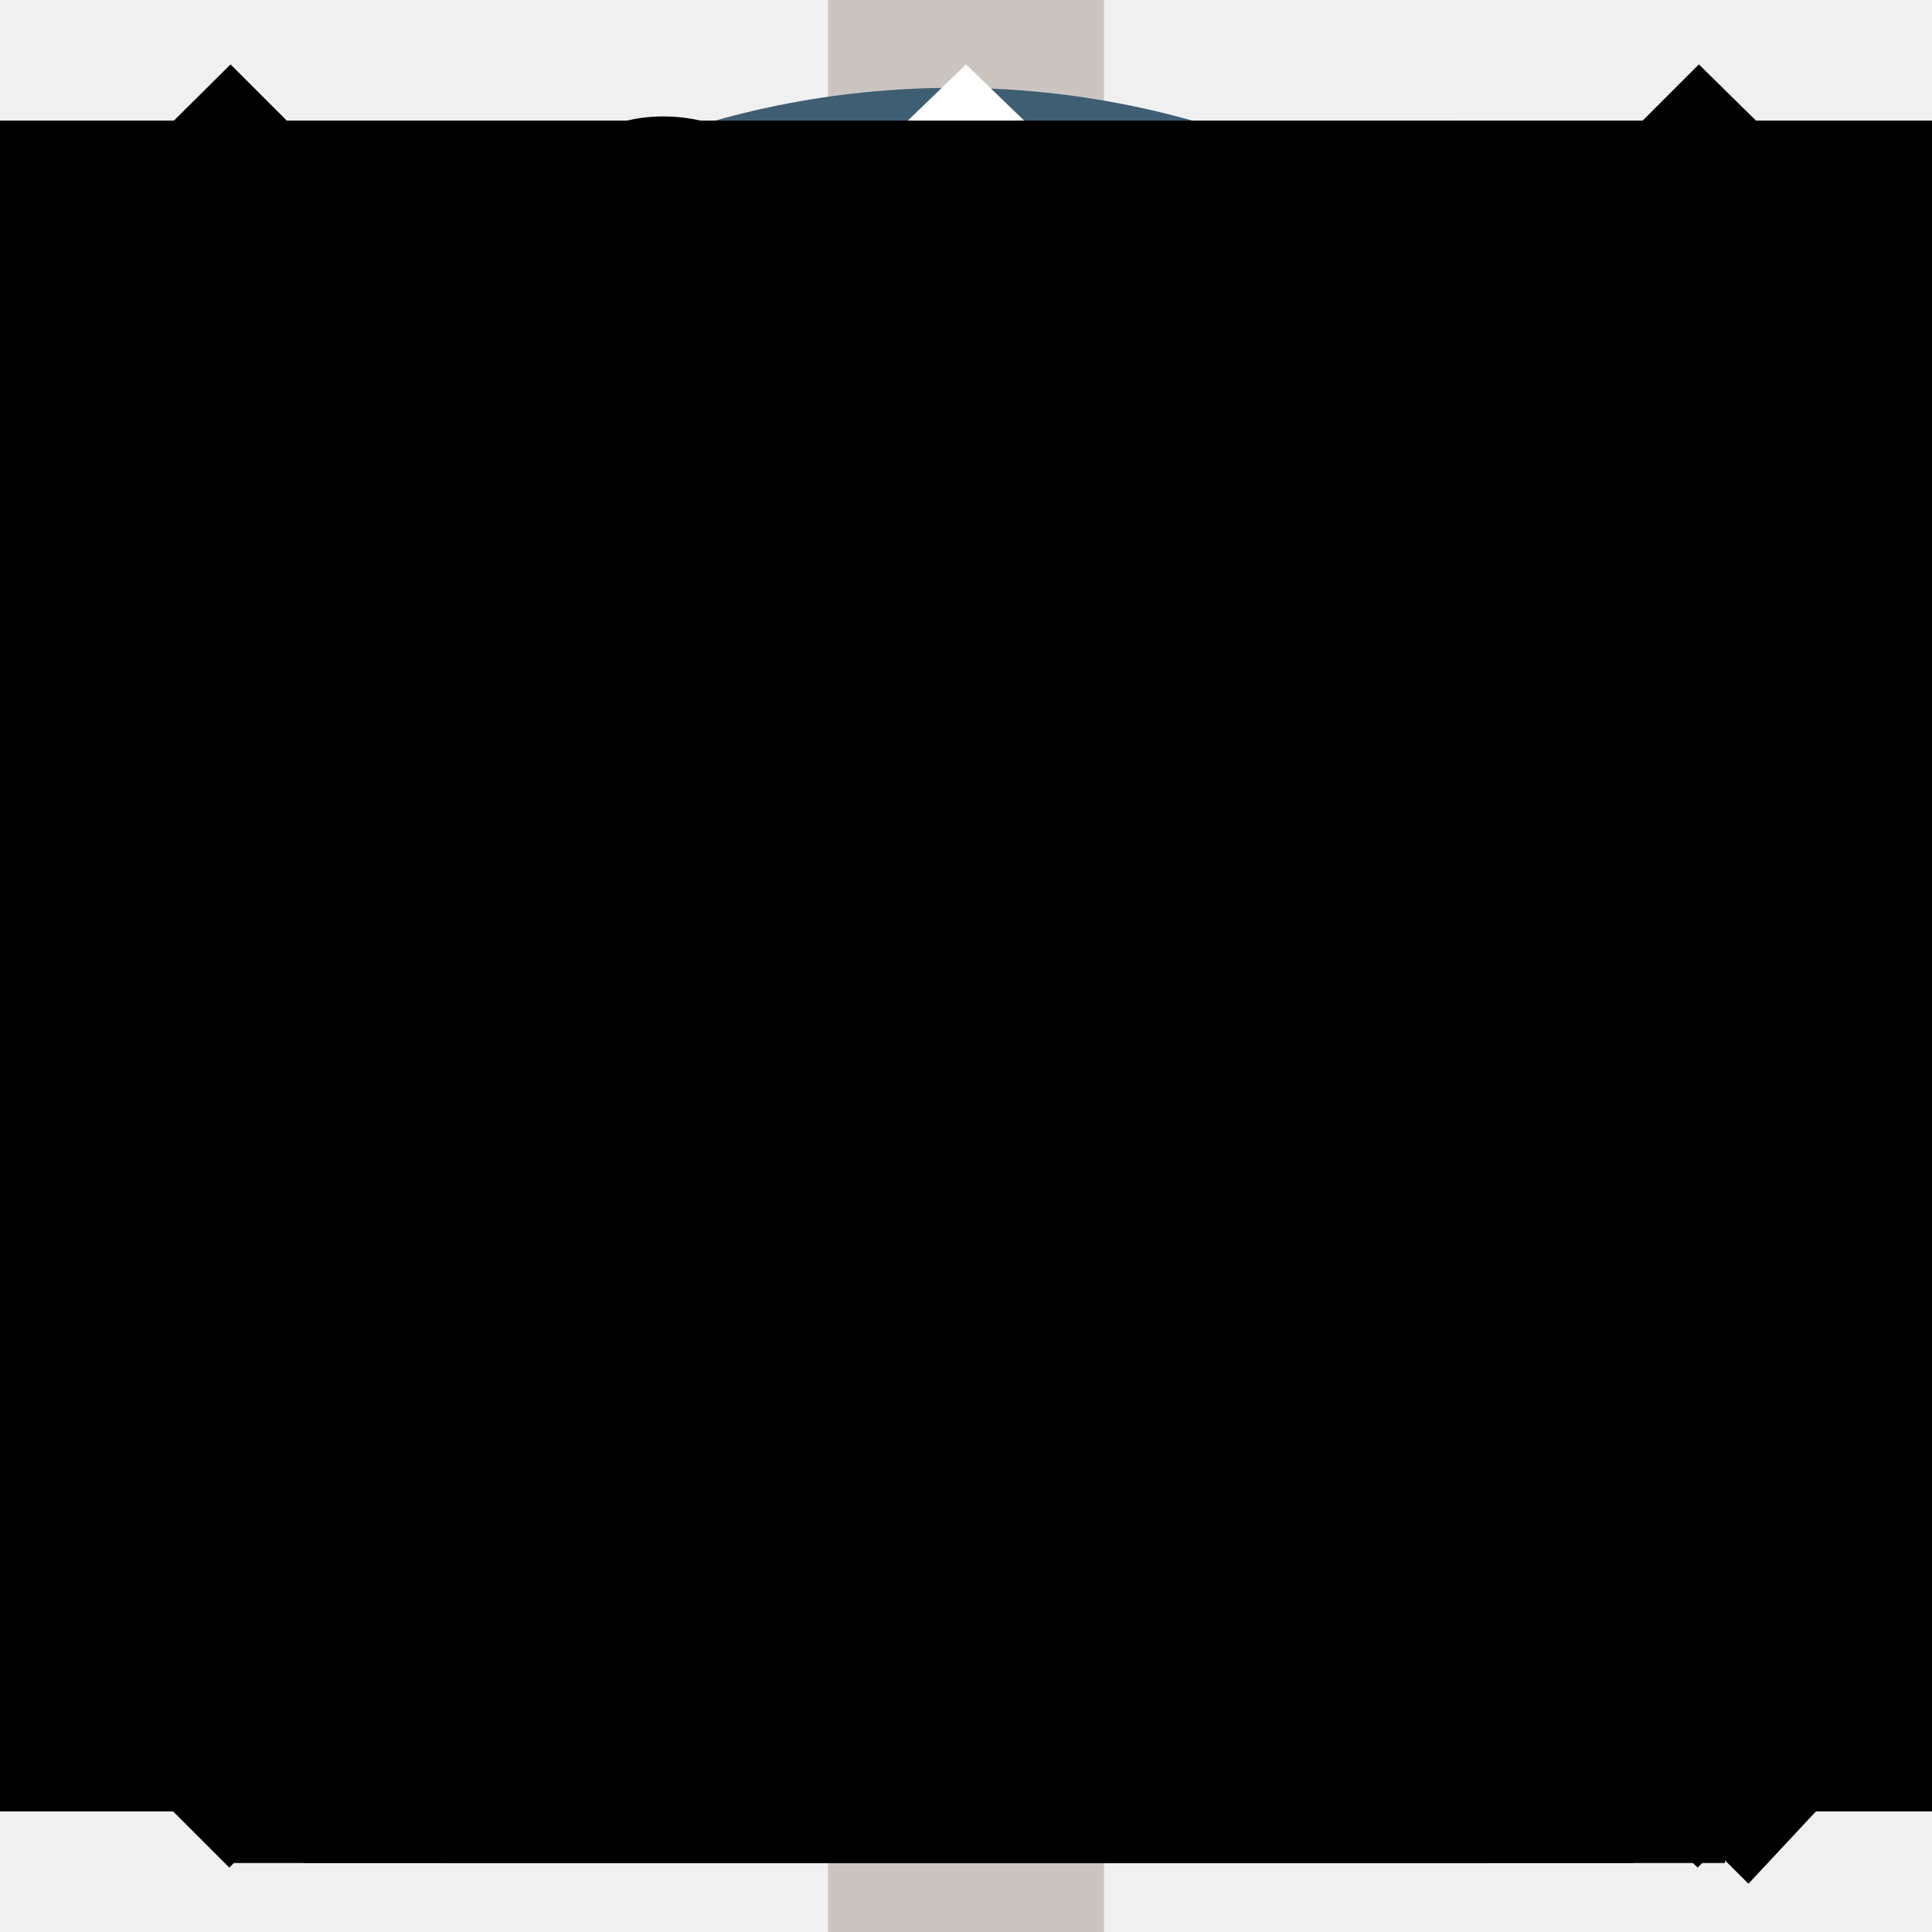
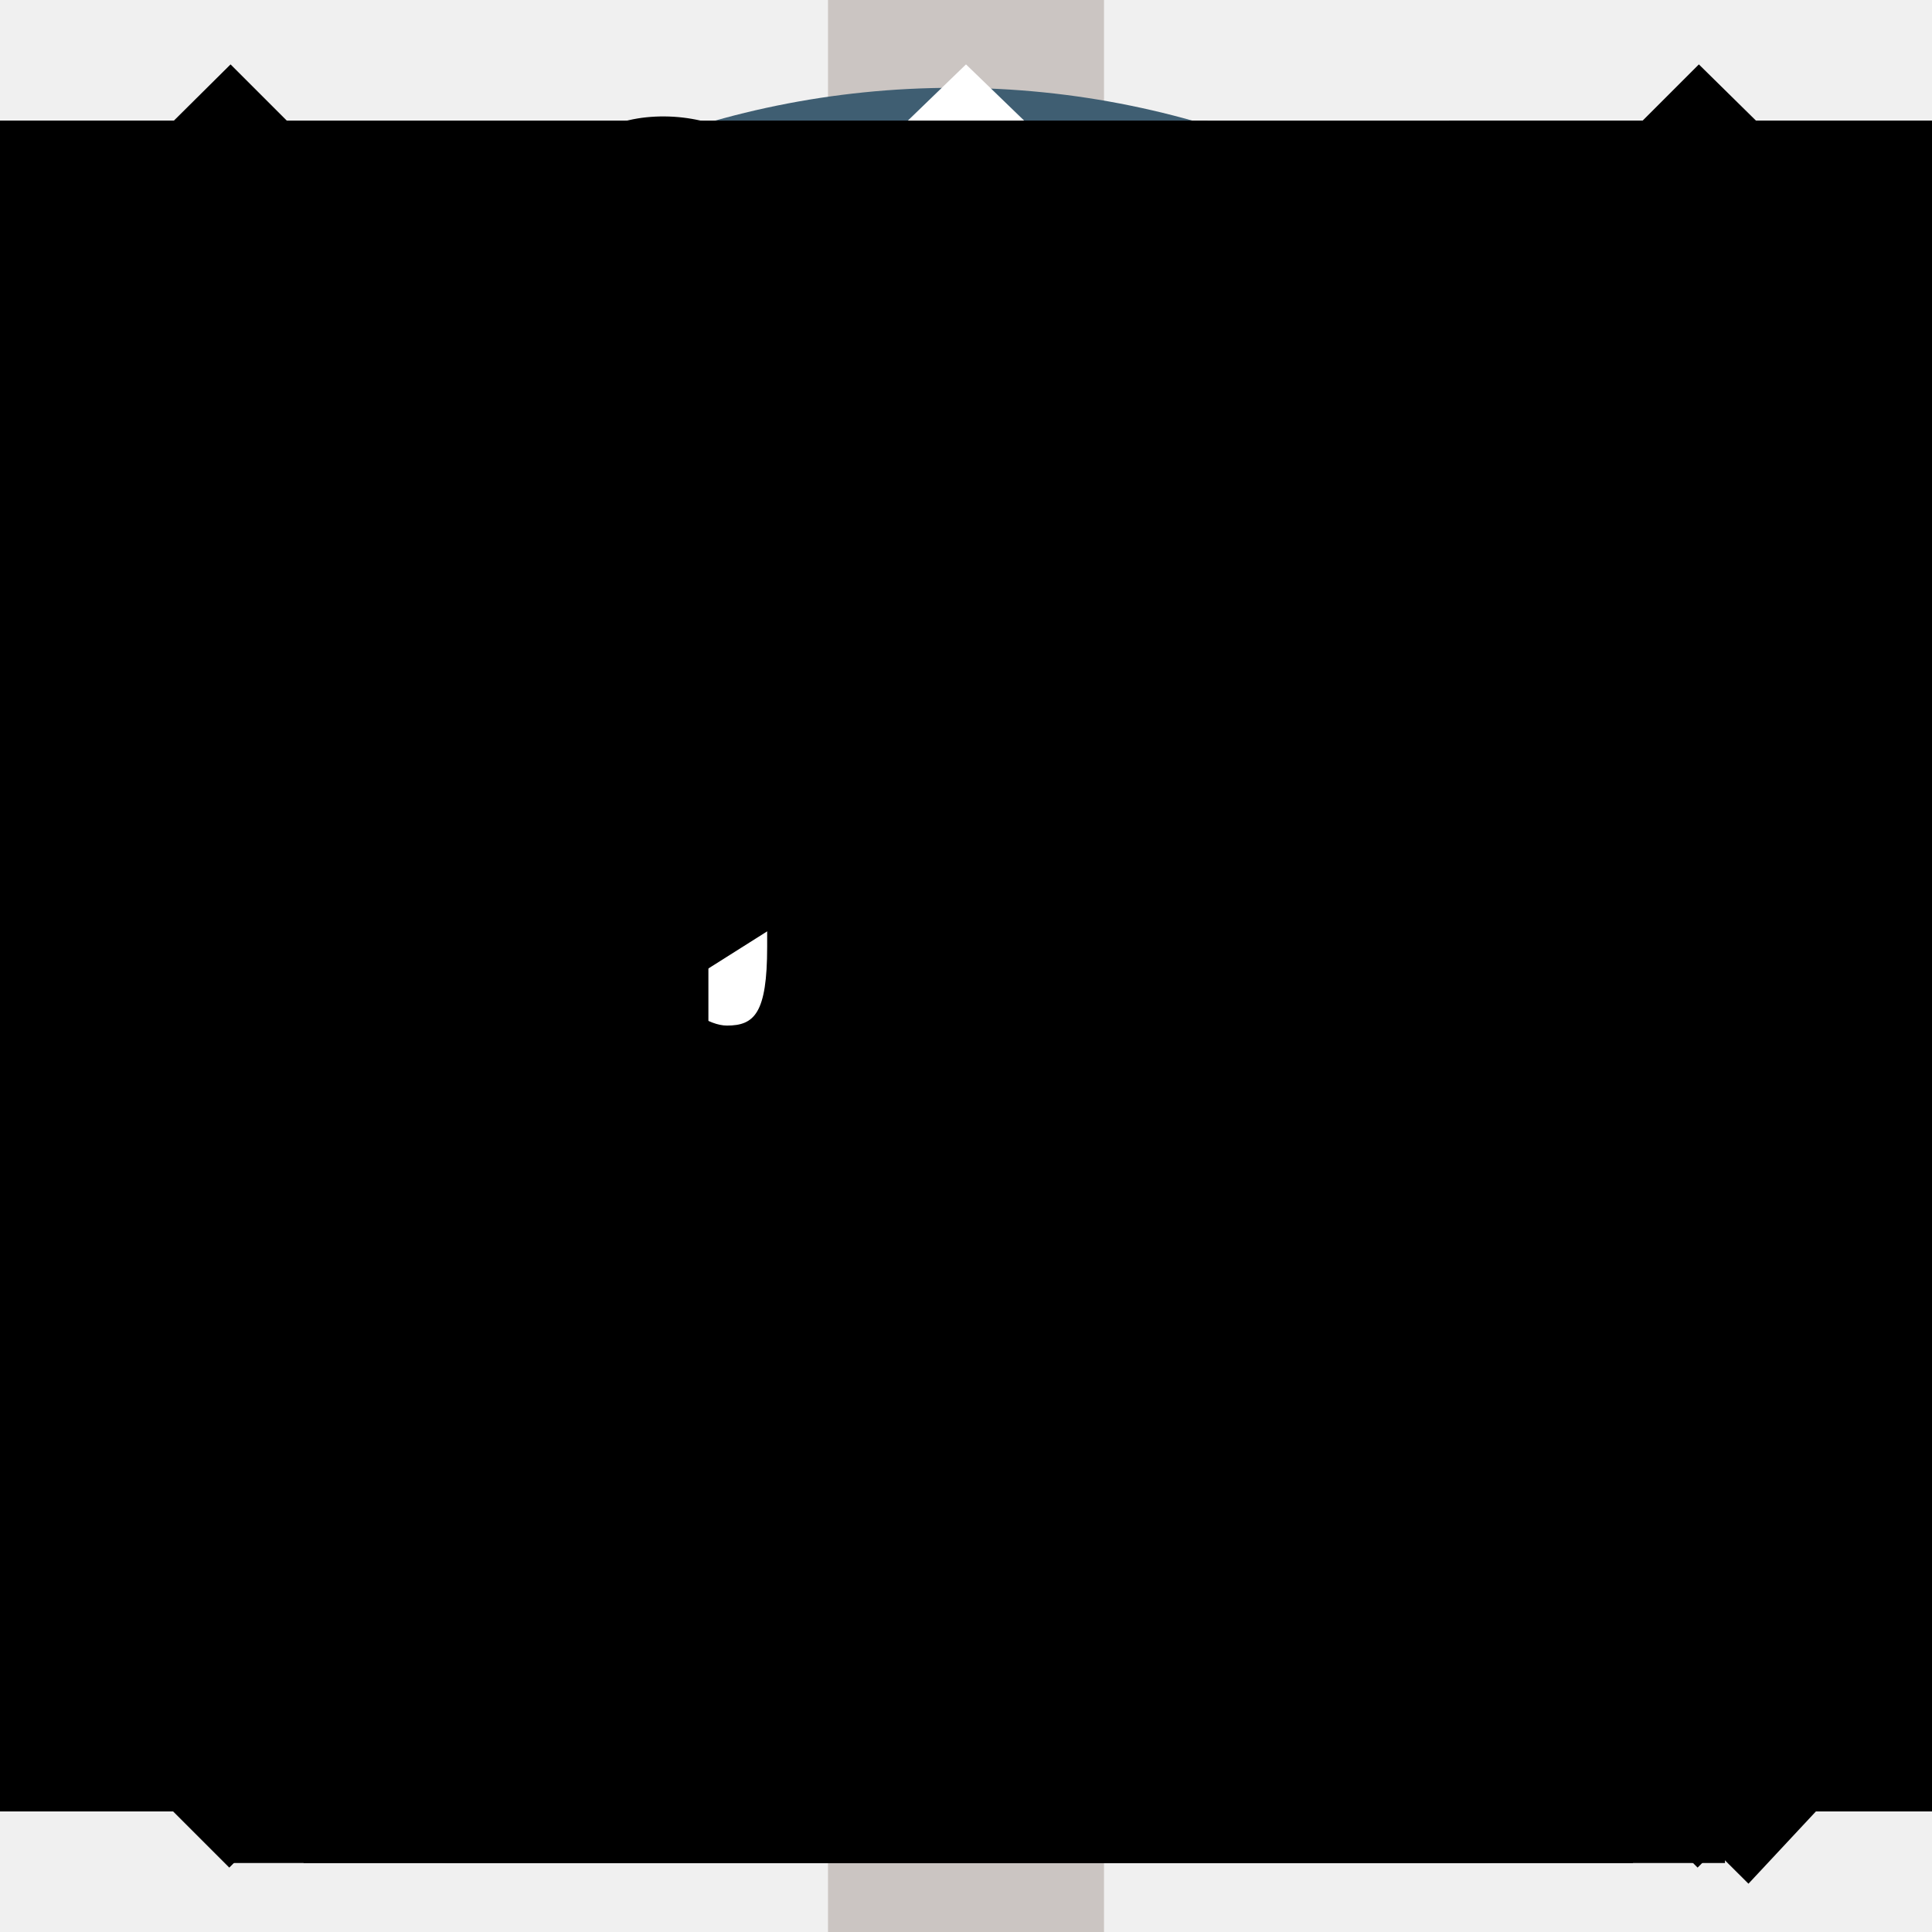
<svg xmlns="http://www.w3.org/2000/svg">
  <style>:root svg:not(:target){display:none}</style>
-   <svg fill="none" viewBox="0 0 14 2" id="Minus">
-     <path fill="#756157" fill-opacity=".3" d="M0 0v2h14V0H0Z" />
-   </svg>
-   <svg fill="none" viewBox="0 0 14 14" id="Pliuse">
-     <path fill="#756157" fill-opacity=".3" d="M14 6H8V0H6v6H0v2h6v6h2V8h6V6Z" />
-   </svg>
  <svg fill="none" viewBox="0 0 12 9" id="arrow-select">
    <path fill="#000" d="m6.67 7.71 5.1-5.3c.3-.3.3-.9 0-1.2-.3-.3-.9-.3-1.2 0l-4.5 4.7-4.5-4.7c-.3-.3-.9-.3-1.2 0-.2.1-.3.4-.3.6 0 .2.1.4.3.6l5.1 5.3c.3.4.9.4 1.2 0Z" />
  </svg>
  <svg fill="none" viewBox="0 0 13 11" id="checkbox">
    <path fill="#3F5E72" d="M11 .5 4.5 7.9 1.1 4 0 5.2l4.5 5.2 7.7-8.6L11 .5Z" />
  </svg>
  <svg fill="none" viewBox="0 0 15 15" id="close">
    <path fill="#000" d="M14.49 1.78 13.19.5l-5.7 5.7L1.79.5.48 1.8l5.7 5.7-5.7 5.7 1.3 1.3 5.7-5.7 5.7 5.7 1.3-1.3-5.7-5.7 5.7-5.7Z" />
  </svg>
  <svg viewBox="0 0 20 20" id="heart">
    <path d="M9.9 19a.9.9 0 0 1-.8-.4c-5.4-6.1-6.7-7.5-7-7.9A5.4 5.4 0 0 1 6.5 2C7.8 2 9 2.5 10 3.3a5.46 5.46 0 0 1 9 4.1c0 1.3-.5 2.5-1.3 3.4l-7 7.9c-.2.2-.4.3-.8.3Zm-6-9.5c.3.4 3.5 4 6.1 6.9l6.2-7c.5-.5.7-1.2.7-2 0-1.8-1.5-3.3-3.3-3.3-1 0-2 .5-2.7 1.3-.3.3-.6.4-.9.4-.3 0-.6-.2-.8-.4-.7-.8-1.7-1.3-2.7-1.3-1.8 0-3.3 1.5-3.3 3.3-.1.9.3 1.6.7 2.1-.1 0-.1 0 0 0Z" />
  </svg>
  <svg viewBox="0 0 20 20" id="info">
    <path fill="#fff" fill-rule="evenodd" d="M9 4h2v2H9V4Zm2 12H9V7h2v9Z" clip-rule="evenodd" />
  </svg>
  <svg viewBox="0 0 115 34" id="logo-htmlacademy">
    <path d="M0 13.26v2.6h2.5v-2.6H0ZM11.6 4.86c-1.6 0-2.8.7-3.6 1.7h-.1V.36h-2v15.5h2v-5.3c0-2.1 1.3-3.6 3.3-3.6 1.8 0 2.9 1.4 2.9 3.2v5.7h2v-6.1c.1-3-1.8-4.9-4.5-4.9ZM26.6 5.16h-4.8v-3.7h-2v3.8h-1.9v2h1.9v6c0 1.7 1 2.7 2.7 2.7h4.1v-2h-3.7c-.7 0-1.1-.4-1.1-1.1v-5.7h4.8v-2ZM41.1 4.96c-1.6 0-2.9.8-3.5 2.1h-.1c-.6-1.2-1.8-2.1-3.4-2.1-1.4 0-2.5.8-3.1 1.8h-.1v-1.6H29v10.6h2v-5.4c0-2 1-3.5 2.6-3.5 1.5 0 2.4 1 2.4 2.6v6.3h2v-5.6c0-2.4 1.4-3.3 2.6-3.3 1.5 0 2.4 1 2.4 2.6v6.3h2v-6.5c.1-2.5-1.4-4.3-3.9-4.3ZM47.8 13.06c0 1.7 1 2.7 2.8 2.7h2v-2h-1.7c-.7 0-1.1-.4-1.1-1.1V.36h-2v12.7ZM28.9 20.06c-.9-1.1-2.2-1.8-3.9-1.8-3.1 0-5.4 2.3-5.4 5.6s2.3 5.6 5.4 5.6c1.8 0 3-.8 3.8-1.9h.1v1.6h2v-10.6h-2v1.5Zm-3.6 7.4c-2.2 0-3.6-1.6-3.6-3.6s1.4-3.6 3.6-3.6 3.6 1.6 3.6 3.6c0 1.9-1.4 3.6-3.6 3.6ZM44.2 22.36c-.5-2.4-2.6-4.1-5.4-4.1a5.4 5.4 0 0 0-5.6 5.6c0 3.1 2.2 5.6 5.6 5.6 2.8 0 4.9-1.8 5.4-4.2h-2.1a3.4 3.4 0 0 1-3.3 2.3c-2.2 0-3.6-1.6-3.6-3.6s1.4-3.6 3.6-3.6c1.6 0 2.8 1 3.3 2.2h2.1v-.2ZM55.1 20.06c-.9-1.1-2.2-1.8-3.9-1.8-3.1 0-5.4 2.3-5.4 5.6s2.3 5.6 5.4 5.6c1.8 0 3-.8 3.8-1.9h.1v1.6h2v-10.6h-2v1.5Zm-3.6 7.4c-2.2 0-3.6-1.6-3.6-3.6s1.4-3.6 3.6-3.6 3.6 1.6 3.6 3.6c0 1.9-1.5 3.6-3.6 3.6ZM68.7 20.16c-.9-1.1-2.2-1.9-3.9-1.9-3.1 0-5.4 2.3-5.4 5.6s2.2 5.6 5.4 5.6c1.7 0 3-.8 3.8-1.8h.1v1.5h2v-15.4h-2v6.4Zm-3.6 7.3c-2.2 0-3.6-1.6-3.6-3.6s1.4-3.6 3.6-3.6 3.6 1.6 3.6 3.6c-.1 2-1.5 3.6-3.6 3.6ZM78.3 18.26c-3.3 0-5.5 2.5-5.5 5.6 0 3 2.1 5.6 5.5 5.6 2.5 0 4.5-1.3 5.2-3.6h-2.1c-.5 1-1.6 1.6-3 1.6-1.9 0-3.3-1.3-3.4-2.9h8.8c.2-3.6-2-6.3-5.5-6.3Zm0 1.9c1.7 0 3 1 3.3 2.6h-6.5c.3-1.5 1.5-2.6 3.2-2.6ZM98.2 18.26c-1.6 0-2.9.8-3.6 2h-.1c-.6-1.2-1.8-2-3.4-2-1.4 0-2.5.7-3.1 1.8v-1.5h-1.9v10.6h2v-5.4c0-2 1-3.4 2.6-3.5 1.5 0 2.4 1 2.4 2.6v6.3h2v-5.6c0-2.4 1.4-3.3 2.6-3.3 1.5 0 2.4 1 2.4 2.6v6.3h2v-6.5c.1-2.6-1.4-4.4-3.9-4.4ZM109.4 27.36l-3.6-8.9h-2.2l4.8 11.6c-.3.9-.7 1.2-1.7 1.2h-2.5v2h2.5c1.8 0 2.8-.8 3.5-2.6l4.7-12.2h-2.1l-3.4 8.9Z" />
  </svg>
+   <svg viewBox="0 0 14 2" id="minus">
+     <path fill="#756157" fill-opacity=".3" d="M0 0v2h14V0H0Z" />
+   </svg>
+   <svg fill="none" viewBox="0 0 14 14" id="pliuse">
+     <path fill="#756157" fill-opacity=".3" d="M14 6H8V0H6v6H0v2h6v6h2V8h6V6Z" />
+   </svg>
  <svg fill="none" viewBox="0 0 11 11" id="radio">
    <path fill="#3F5E72" d="M.43 5.5a5 5 0 1 1 10 0 5 5 0 0 1-10 0Z" />
  </svg>
  <svg viewBox="0 0 20 20" id="search">
    <path d="m19.5 18-3.7-3.67a8 8 0 0 0 1.7-4.87 8 8 0 0 0-8-7.96c-4.4 0-8 3.68-8 8.06a8 8 0 0 0 12.9 6.26l3.7 3.68 1.4-1.5Zm-10-2.48a6 6 0 0 1-6-5.96 6 6 0 0 1 12 0 6 6 0 0 1-6 5.96Z" />
  </svg>
  <svg viewBox="0 0 24 17" id="star">
    <path d="m9 0 2.1 6.5H18l-5.6 4 2.2 6.5L9 13l-5.6 4 2.2-6.5-5.6-4h6.9L9 0Z" fill="#83B3D3" />
  </svg>
-   <svg viewBox="0 0 6 15" id="breadcrumbs_arrow">
-     <path d="M5.74 7.47 1.28 3.19c-.24-.25-.7-.25-1.06 0-.35.25-.23.75 0 1L4.1 7.97.34 11.74c-.24.25-.24.76 0 1 0 .13.35.26.47.26s.35-.13.47-.25l4.46-4.28a.61.61 0 0 0 0-1Z" fill="#fff" />
-   </svg>
-   <svg viewBox="0 0 13 15" id="breadcrumbs_home">
-     <path d="M6.5 0.5L0.5 6.3V12.5H12.5V6.3L6.5 0.5ZM11.5 11.5H1.5V6.7L6.5 1.9L11.5 6.7V11.5ZM4.5 10.5H5.5V8H7.5V10.5H8.5V7H4.5V10.5Z" fill="#fff" />
-   </svg>
  <svg viewBox="0 0 84 84" id="advantage_food">
    <path d="M74.9 57.7H9.1A4.2 4.2 0 0 0 5 62v3.5c0 2.4 1.9 4.3 4.1 4.3h.9v1.1A10 10 0 0 0 19.6 81h44.6c5.3 0 9.6-4.5 9.6-10.1v-1.1h.9c2.3 0 4.1-1.9 4.1-4.3V62a4 4 0 0 0-3.9-4.3ZM71 70.9c0 3.9-3 7-6.7 7H19.6a6.9 6.9 0 0 1-6.7-7v-1.1H71v1.1Zm5.1-5.4c0 .7-.6 1.3-1.2 1.3H9c-.7 0-1.2-.6-1.2-1.3V62c0-.7.6-1.3 1.2-1.3h65.8c.7 0 1.2.6 1.2 1.3l.1 3.5ZM20.6 49.4l5.4 4.1 5.3-4.1 5.3 4.1 5.3-4.1 5.4 4.1 5.3-4.1 5.3 4.1 5.4-4.1 5.3 4.1 6.2-4.7-1.7-2.5-4.5 3.4-5.3-4.1-5.4 4.1-5.3-4.1-5.3 4.1-5.4-4.1-5.3 4.1-5.3-4.1-5.3 4.1-5.4-4.1-5.3 4.1-4.5-3.4-1.7 2.5 6.2 4.7 5.3-4.1ZM13 42.5h60.8l.1-1.9v-1.2C73.2 23.7 59.2 11 42 11c-17.3 0-31.3 12.7-32 28.5v1.2l.1 1.8H13ZM42 14c15.6 0 28.4 11.3 29 25.5H13C13.6 25.4 26.4 14 42 14ZM42 28.3a2 2 0 0 0 1.9-2 2 2 0 0 0-1.9-2 2 2 0 0 0-1.9 2c0 1.1.9 2 1.9 2ZM34.2 23.2a2 2 0 0 0 1.9-2 2 2 0 0 0-1.9-2 2 2 0 0 0-1.9 2c0 1.1.9 2 1.9 2ZM49.7 23.2a2 2 0 0 0 1.9-2 2 2 0 0 0-1.9-2 2 2 0 0 0-1.9 2c0 1.1.9 2 1.9 2Z" />
  </svg>
  <svg viewBox="0 0 84 84" id="advantage_home">
    <path d="M42 8.4 4.4 45.9l2.2 2.2 7.4-7.5V78h-4v3h65v-3h-5V40.6l7.4 7.5 2.2-2.2-9.6-9.5V9H56v13.4ZM59 12h8v21.4l-8-8zm8 66H17V37.6l25-25 25 25zM34 50v24h16V50Zm3 21V53h10v18ZM21 50h3v4h-3zm9 0h-3v4h3zm-9 6h3v4h-3zm9 0h-3v4h3zm24-6h3v4h-3zm9 0h-3v4h3zm-9 6h3v4h-3zm9 0h-3v4h3zM37 36c0-6.67 10-6.67 10 0a5 5 0 1 1-10 0zm5-8a8 8 0 1 0 0 16 8 8 0 0 0 0-16z" />
  </svg>
  <svg viewBox="0 0 84 84" id="advantage_souvenirs">
    <path d="M71.1 27.5H46.3c13.8-6.9 14.9-11.3 14.4-13.7-1.2-4-5.7-7-10-5.4-5.6 2.1-7.1 10.4-8.6 16.4-2-6.1-3.8-13.8-8.2-17.7a7.3 7.3 0 0 0-5.8-2c-4 .4-9.8 5.4-7.5 11 2.3 5.4 9.7 8.8 14.6 11.5H12.9a2.9 2.9 0 0 0-2.9 2.9v11.3c0 1.6 1.3 2.9 2.9 2.9h.3V81H71V44.6h.1c1.6 0 2.9-1.3 2.9-2.9V30.4c0-1.6-1.3-2.9-2.9-2.9ZM52.4 10.9c2.1-.3 5 1.3 5.3 3.2.4 2.8-3.4 5.3-5.1 6.4-2.5 1.7-4.9 2.6-7.3 4.1.9-3.7 2.5-13 7.1-13.7Zm-22.9 10c-2.2-1.5-6.5-4.4-6.4-7.8.1-3.6 5.7-6.6 8.8-3.9 3.9 3.4 5.7 11.1 7.1 16.6-3.2-1.5-6.3-2.8-9.5-4.9Zm6 57.1H16.1V44.6h19.4V78Zm0-36.5H13v-11h22.5v11Zm10.2 0V78h-7.2V30.6h7.2v10.9ZM68 78H48.6V44.6H68V78Zm2.9-36.5H48.6v-11h22.3v11Z" />
+   </svg>
+   <svg viewBox="0 0 6 15" id="breadcrumbs_arrow">
+     <path d="M5.74 7.47 1.28 3.19c-.24-.25-.7-.25-1.06 0-.35.25-.23.75 0 1L4.1 7.97.34 11.74c-.24.25-.24.76 0 1 0 .13.35.26.47.26s.35-.13.47-.25l4.46-4.28a.61.61 0 0 0 0-1Z" fill="#fff" />
+   </svg>
+   <svg viewBox="0 0 13 15" id="breadcrumbs_home">
+     <path d="M6.5 0.5L0.5 6.3V12.5H12.5V6.3L6.5 0.5ZM11.5 11.5H1.5V6.7L6.5 1.9L11.5 6.7V11.5ZM4.5 10.5H5.5V8H7.5V10.5H8.5V7H4.5V10.5Z" fill="#fff" />
  </svg>
  <svg viewBox="0 0 16 14" id="filter_cards">
    <path d="M4 0H0v6h4V0ZM16 0h-4v6h4V0ZM10 0H6v6h4V0ZM4 8H0v6h4V8ZM16 8h-4v6h4V8ZM10 8H6v6h4V8Z" />
  </svg>
  <svg viewBox="0 0 16 14" id="filter_list">
    <path d="M2 0H0v2h2V0ZM16 0H4v2h12V0ZM2 4H0v2h2V4ZM16 4H4v2h12V4ZM2 8H0v2h2V8ZM16 8H4v2h12V8ZM2 12H0v2h2v-2ZM16 12H4v2h12v-2Z" />
  </svg>
  <svg viewBox="0 0 16 14" id="filter_slideshow">
    <path d="M16 12H0v2h16v-2ZM14 2v6H2V2h12Zm2-2H0v10h16V0Z" />
  </svg>
  <svg viewBox="0 0 24 24" id="social_VK">
    <path d="M23.45 5.8c.17-.54 0-.94-.8-.94h-2.62c-.67 0-.98.34-1.14.73 0 0-1.34 3.2-3.23 5.27-.61.6-.89.8-1.22.8-.17 0-.42-.2-.42-.75v-5.1c0-.66-.19-.95-.74-.95H9.15c-.42 0-.67.3-.67.59 0 .62.95.76 1.05 2.51v3.8c0 .83-.16.98-.5.98-.88 0-3.05-3.2-4.33-6.88-.25-.72-.5-1-1.17-1H.9c-.75 0-.9.34-.9.73 0 .68.89 4.07 4.14 8.55 2.17 3.06 5.23 4.72 8.01 4.72 1.67 0 1.88-.37 1.88-1v-2.32c0-.74.16-.88.68-.88.4 0 1.06.19 2.62 1.66 1.78 1.75 2.07 2.54 3.07 2.54h2.63c.75 0 1.13-.37.91-1.1-.24-.72-1.09-1.77-2.22-3.02-.6-.71-1.53-1.48-1.8-1.86-.4-.5-.28-.71 0-1.15 0 0 3.2-4.42 3.53-5.93Z" />
  </svg>
  <svg viewBox="0 0 24 24" id="social_tg">
    <path d="M19.79 3.96 3.84 10.1c-1.09.44-1.08 1.05-.2 1.32l4.1 1.28 9.47-5.98c.44-.27.85-.13.52.17l-7.68 6.93-.28 4.22c.41 0 .6-.2.83-.41l1.99-1.94 4.13 3.06c.77.42 1.31.2 1.5-.7l2.72-12.8c.28-1.12-.43-1.62-1.16-1.3Z" />
  </svg>
  <svg viewBox="0 0 24 24" id="social_yt">
    <path d="M19.6 3.36H4.18C2.31 3.36 1 4.95 1 6.76v10.09c0 1.91 1.31 3.5 3.17 3.5h15.66c1.64 0 3.17-1.59 3.17-3.4V6.76c-.22-1.8-1.53-3.4-3.4-3.4ZM8.67 15.89V7.82L16 11.86l-7.33 4.03Z" />
  </svg>
</svg>
